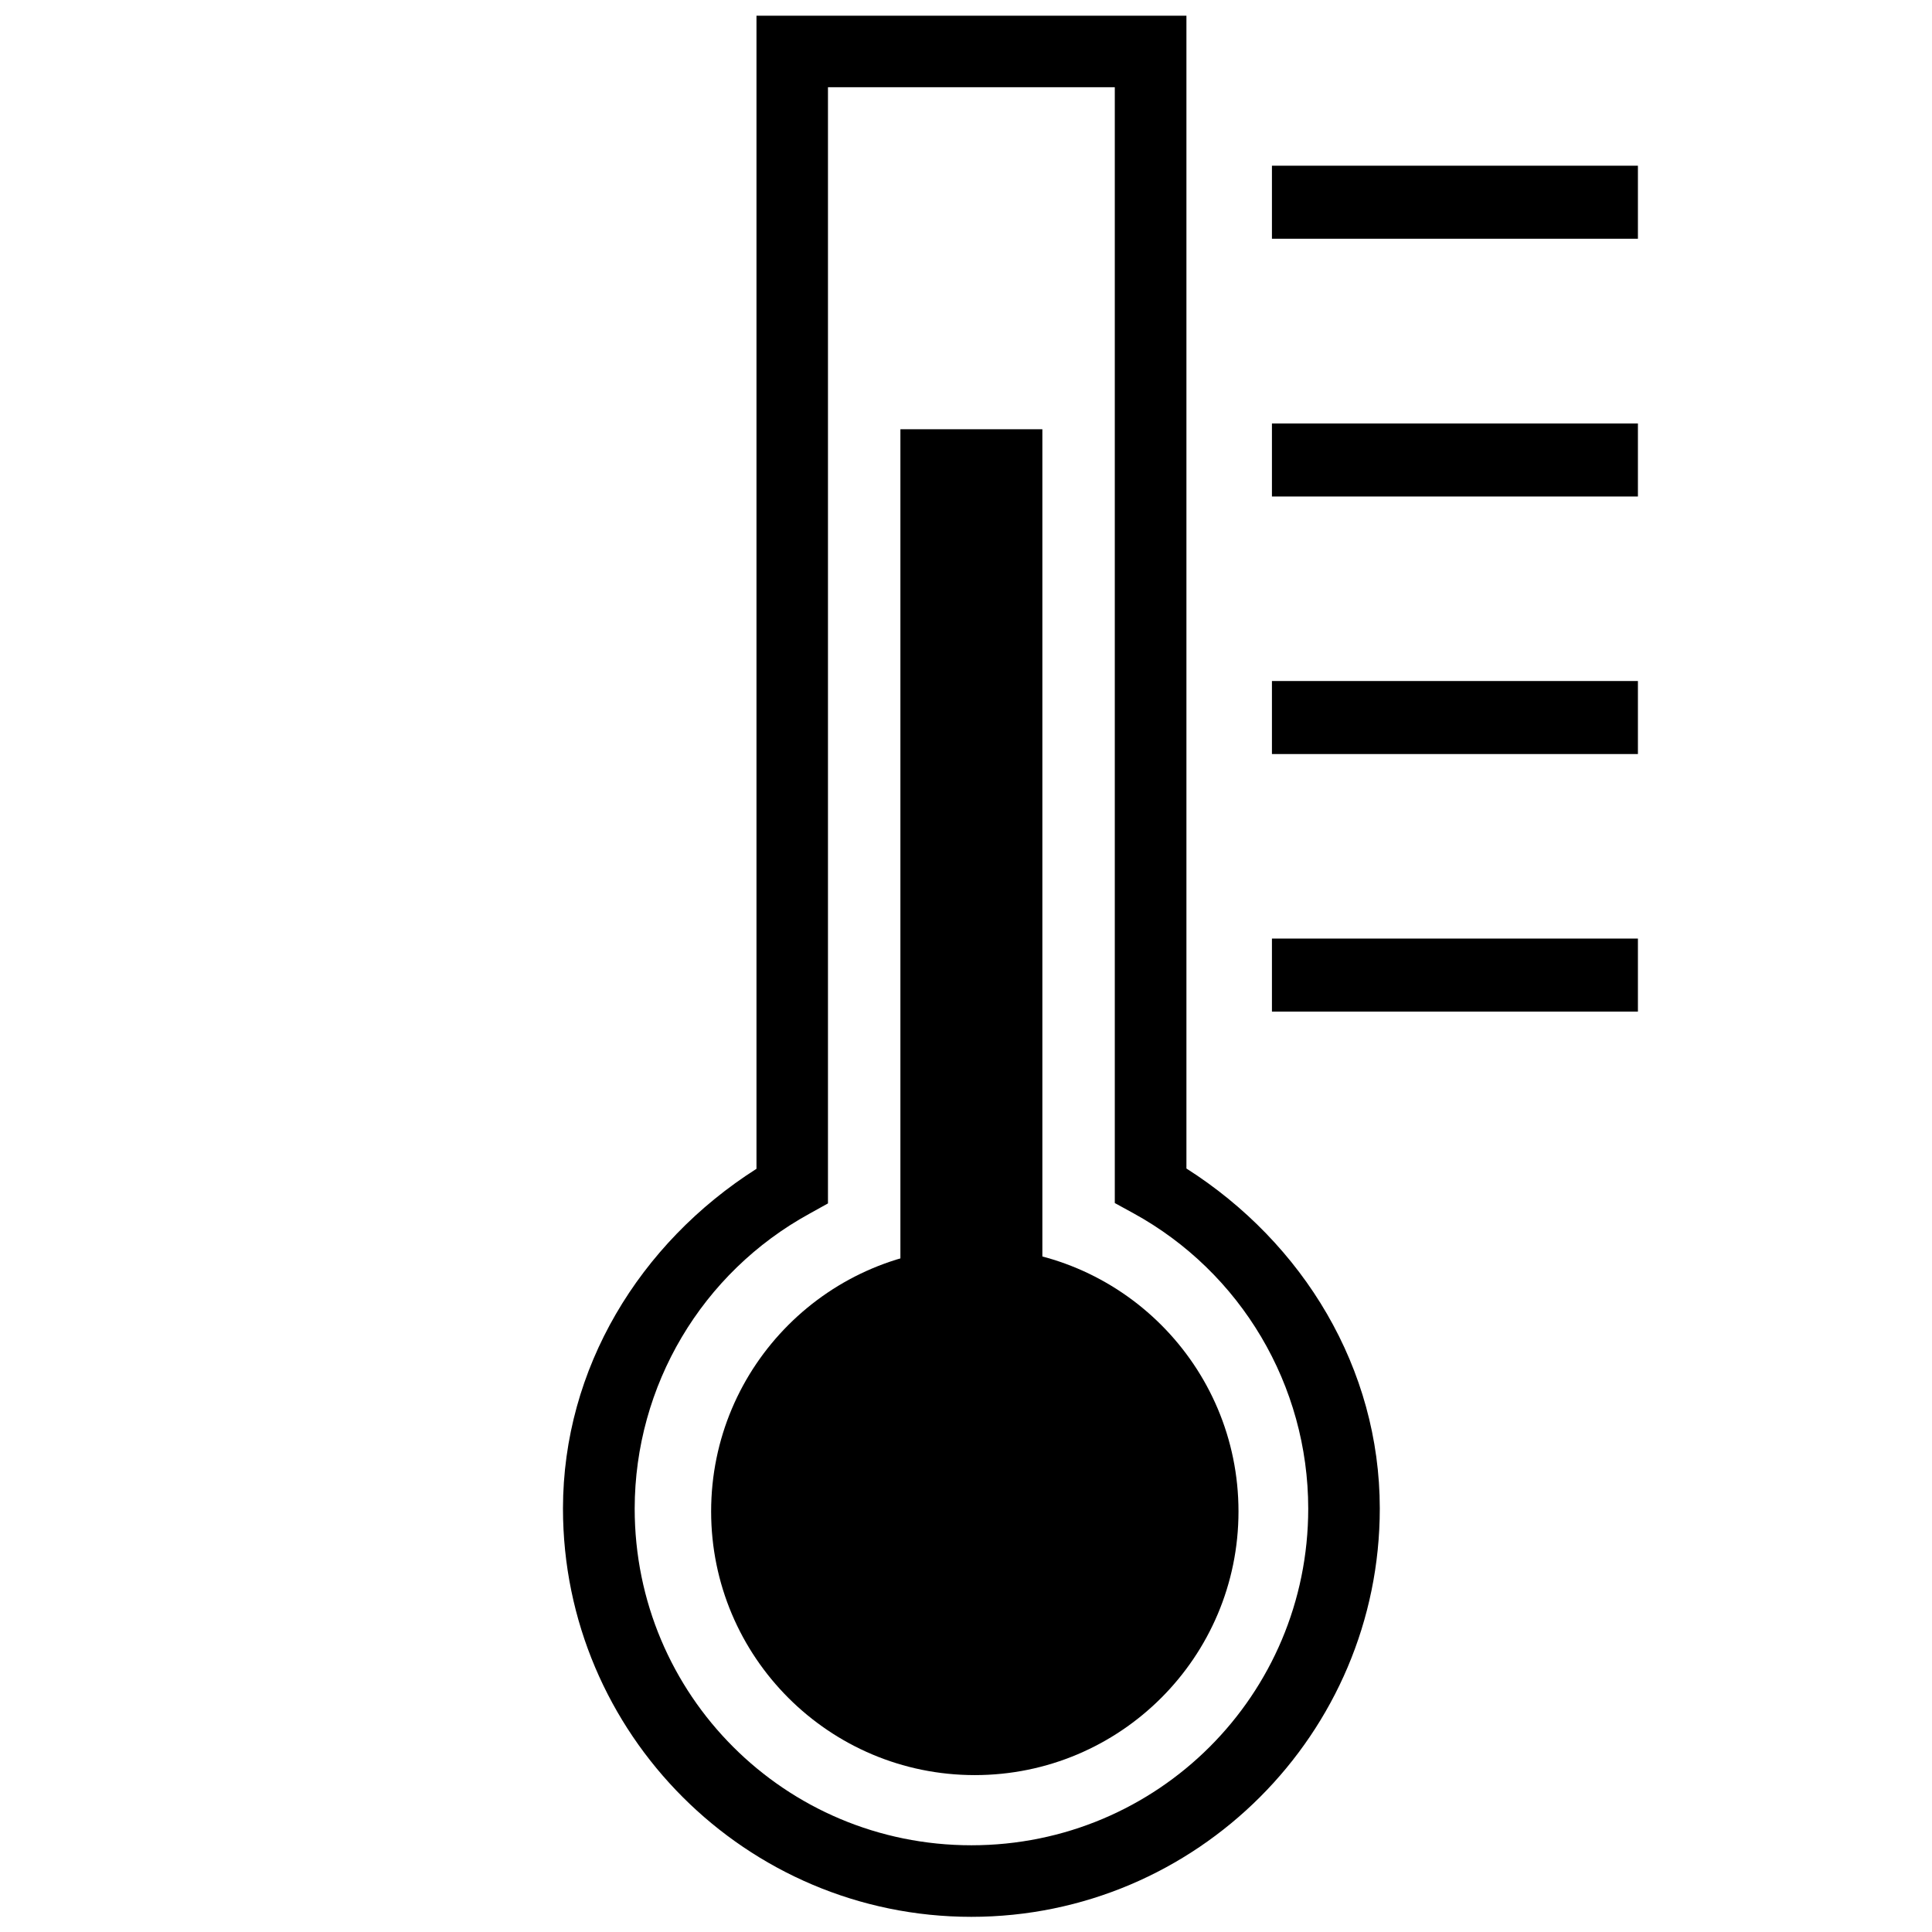
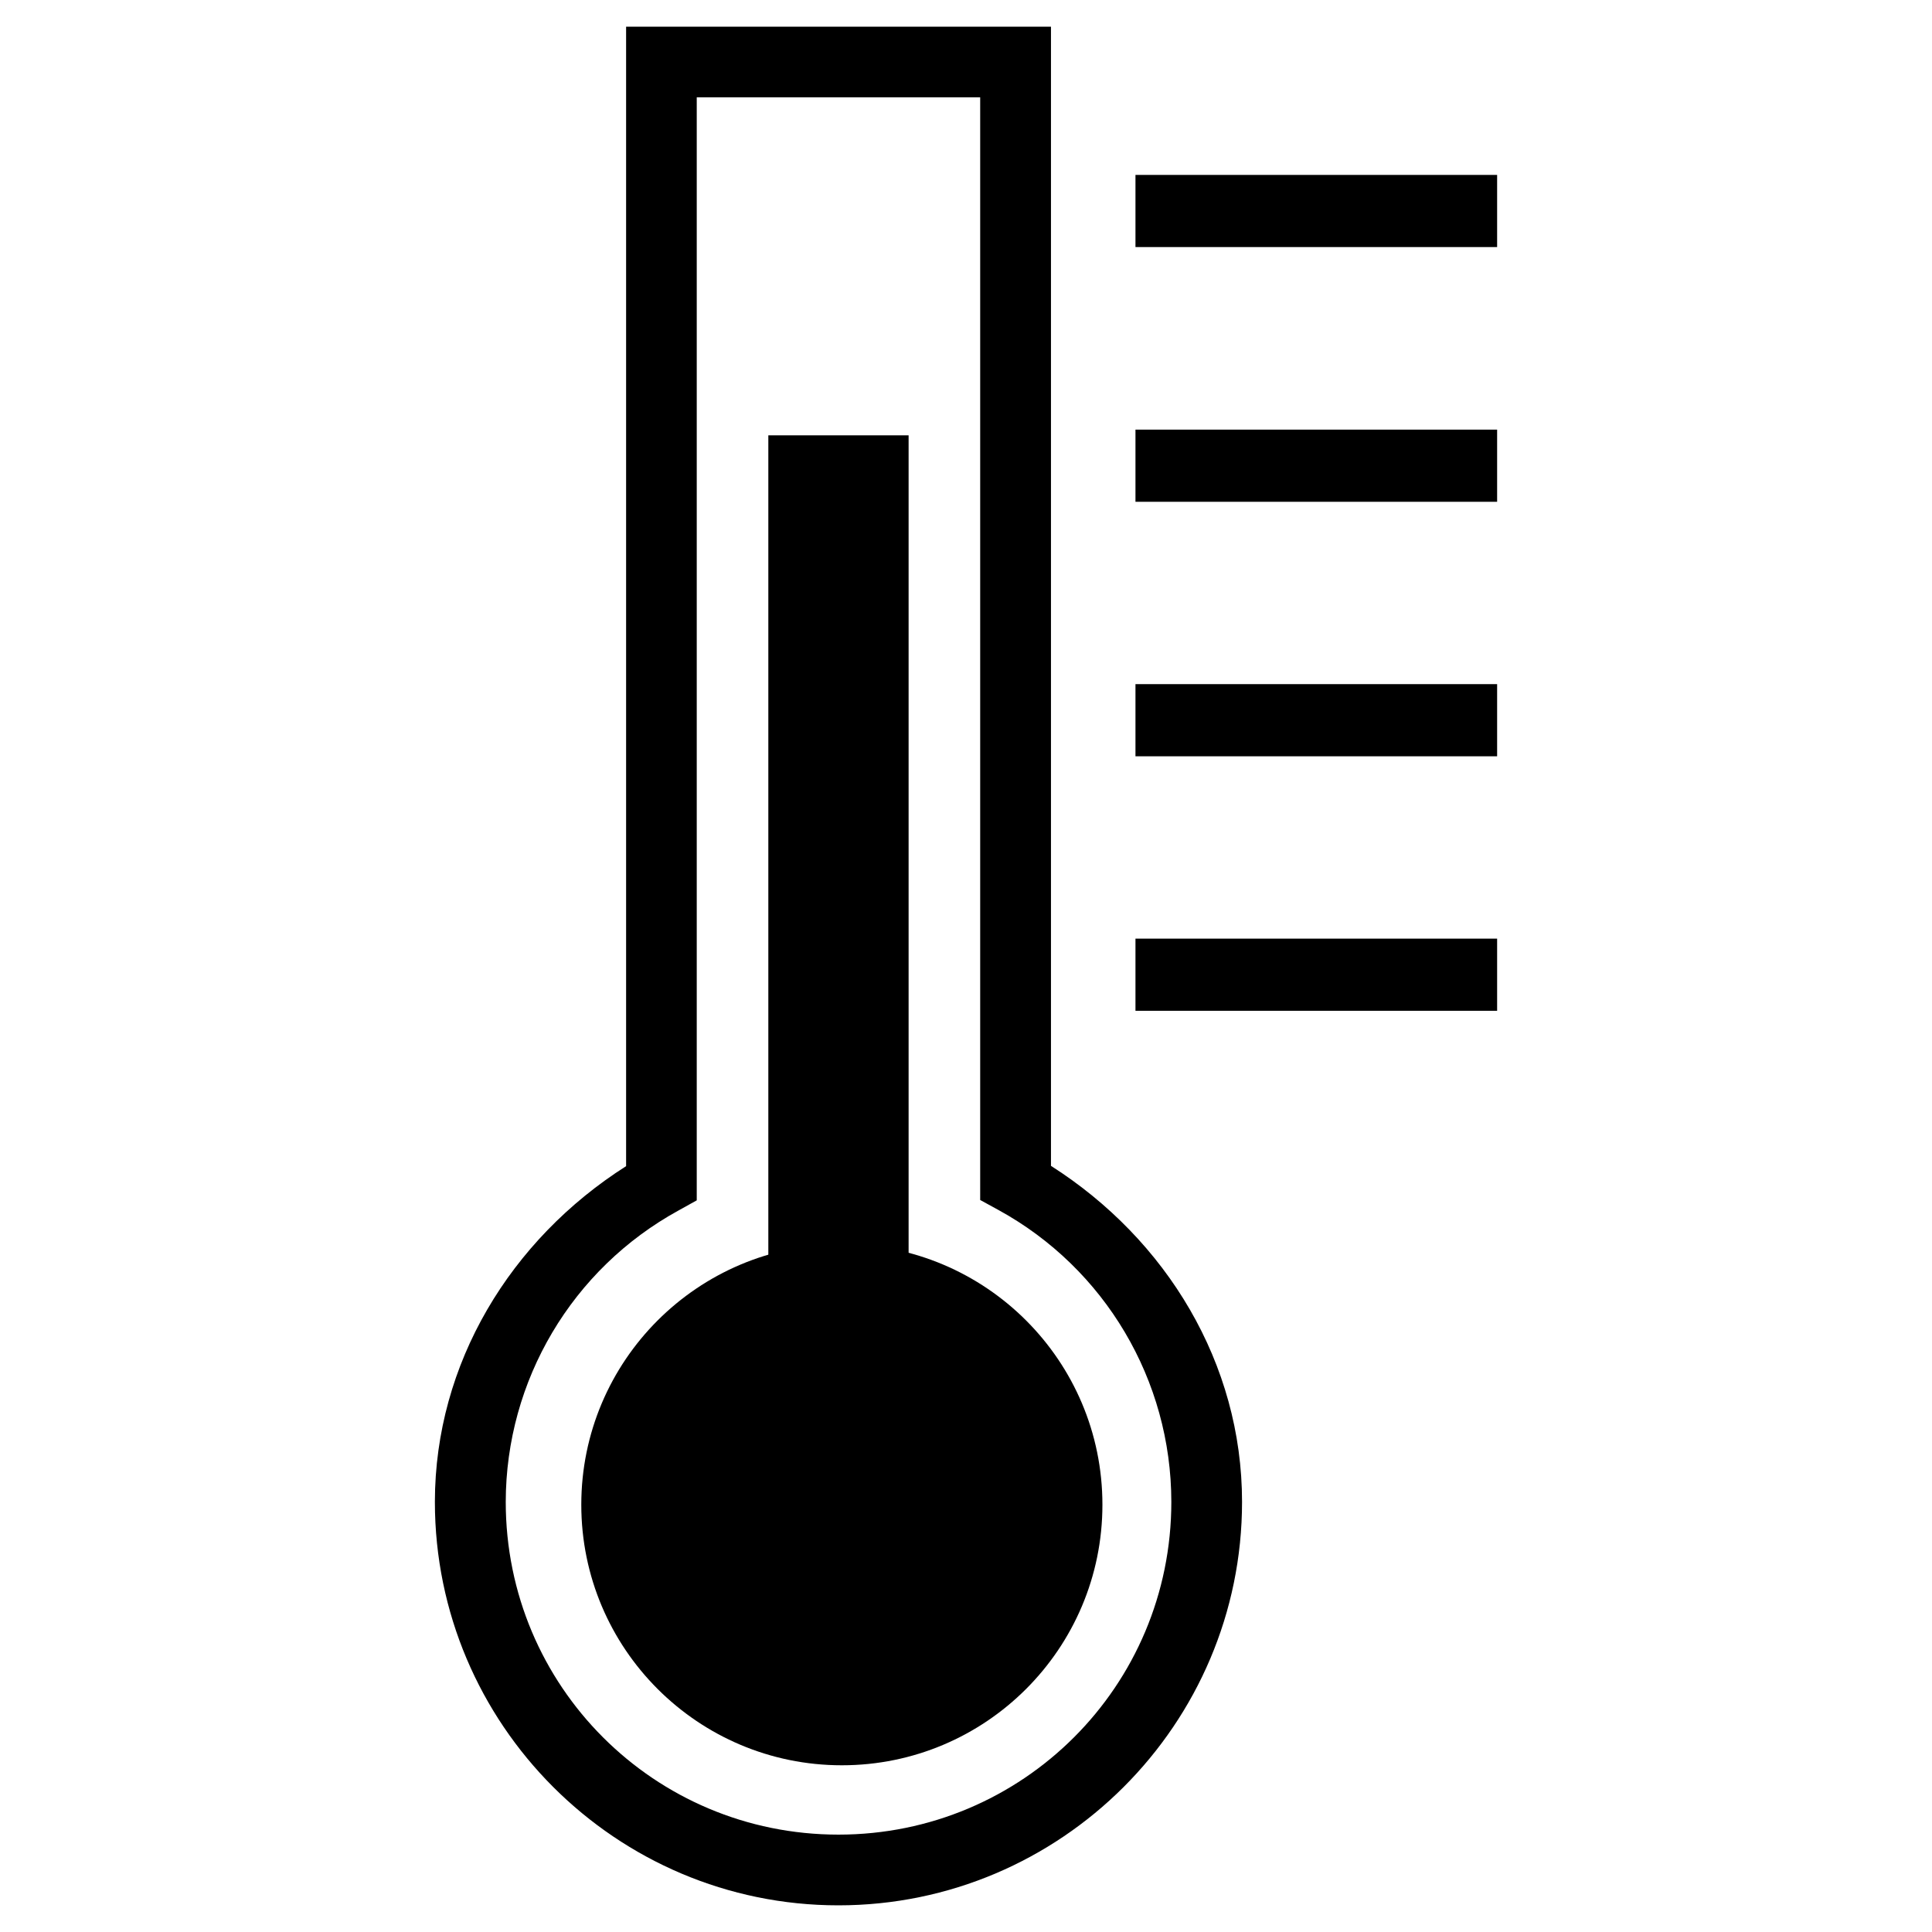
- <svg xmlns="http://www.w3.org/2000/svg" id="svg1792" version="1.1" viewBox="0 0 26.458 26.458" height="26.458mm" width="26.458mm">
+ <svg xmlns="http://www.w3.org/2000/svg" width="24" height="24" viewBox="0 0 24 24" version="1.1" id="svg1792">
  <defs id="defs1786" />
-   <g transform="translate(165.8387,-16.09167)" id="layer1">
-     <path id="path1755" d="m -155.479,16.307 v 0.488 15.303 c -1.603,1.02 -2.648,2.734 -2.65,4.65 v 0.002 c -1e-5,3.083 2.509,5.592 5.592,5.592 3.083,1.6e-5 5.594,-2.509 5.594,-5.592 -2.4e-4,-1.918 -1.045,-3.635 -2.648,-4.656 V 16.307 Z m 0.979,0.979 h 3.928 v 15.281 l 0.254,0.139 c 1.477,0.81 2.394,2.36 2.395,4.045 2e-5,2.553 -2.06,4.611 -4.613,4.611 -2.553,1.8e-5 -4.611,-2.058 -4.611,-4.611 0.002,-1.683 0.919,-3.23 2.395,-4.039 L -154.5,32.572 Z" style="color:#000000;font-style:normal;font-variant:normal;font-weight:normal;font-stretch:normal;font-size:medium;line-height:normal;font-family:sans-serif;font-variant-ligatures:normal;font-variant-position:normal;font-variant-caps:normal;font-variant-numeric:normal;font-variant-alternates:normal;font-feature-settings:normal;text-indent:0;text-align:start;text-decoration:none;text-decoration-line:none;text-decoration-style:solid;text-decoration-color:#000000;letter-spacing:normal;word-spacing:normal;text-transform:none;writing-mode:lr-tb;direction:ltr;text-orientation:mixed;dominant-baseline:auto;baseline-shift:baseline;text-anchor:start;white-space:normal;shape-padding:0;clip-rule:nonzero;display:inline;overflow:visible;visibility:visible;opacity:1;isolation:auto;mix-blend-mode:normal;color-interpolation:sRGB;color-interpolation-filters:linearRGB;solid-color:#000000;solid-opacity:1;vector-effect:none;fill:#000000;fill-opacity:1;fill-rule:nonzero;stroke:none;stroke-width:0.98;stroke-linecap:round;stroke-linejoin:miter;stroke-miterlimit:4;stroke-dasharray:none;stroke-dashoffset:0;stroke-opacity:1;paint-order:normal;color-rendering:auto;image-rendering:auto;shape-rendering:auto;text-rendering:auto;enable-background:accumulate" />
-     <path id="path1762" d="m -148.878,36.79 a 3.611,3.611 0 0 1 -3.611,3.611 3.611,3.611 0 0 1 -3.611,-3.611 3.611,3.611 0 0 1 3.611,-3.611 3.611,3.611 0 0 1 3.611,3.611 z" style="opacity:1;fill:#000000;fill-opacity:1;stroke:none;stroke-width:1.253;stroke-linecap:round;stroke-linejoin:miter;stroke-miterlimit:4;stroke-dasharray:none;stroke-dashoffset:0;stroke-opacity:1;paint-order:normal" />
-     <path id="rect1764" d="m -153.508,21.97 h 1.944 v 12.778 h -1.944 z" style="opacity:1;fill:#000000;fill-opacity:1;stroke:none;stroke-width:0.863;stroke-linecap:round;stroke-linejoin:miter;stroke-miterlimit:4;stroke-dasharray:none;stroke-dashoffset:0;stroke-opacity:1;paint-order:normal" />
-     <path id="path1768" d="m -148.42,18.361 v 1 h 5.012 v -1 z" style="color:#000000;font-style:normal;font-variant:normal;font-weight:normal;font-stretch:normal;font-size:medium;line-height:normal;font-family:sans-serif;font-variant-ligatures:normal;font-variant-position:normal;font-variant-caps:normal;font-variant-numeric:normal;font-variant-alternates:normal;font-feature-settings:normal;text-indent:0;text-align:start;text-decoration:none;text-decoration-line:none;text-decoration-style:solid;text-decoration-color:#000000;letter-spacing:normal;word-spacing:normal;text-transform:none;writing-mode:lr-tb;direction:ltr;text-orientation:mixed;dominant-baseline:auto;baseline-shift:baseline;text-anchor:start;white-space:normal;shape-padding:0;clip-rule:nonzero;display:inline;overflow:visible;visibility:visible;opacity:1;isolation:auto;mix-blend-mode:normal;color-interpolation:sRGB;color-interpolation-filters:linearRGB;solid-color:#000000;solid-opacity:1;vector-effect:none;fill:#000000;fill-opacity:1;fill-rule:nonzero;stroke:none;stroke-width:1;stroke-linecap:butt;stroke-linejoin:miter;stroke-miterlimit:4;stroke-dasharray:none;stroke-dashoffset:0;stroke-opacity:1;color-rendering:auto;image-rendering:auto;shape-rendering:auto;text-rendering:auto;enable-background:accumulate" />
-     <path id="path1770" d="m -148.42,25.418 v 1 h 5.012 v -1 z" style="color:#000000;font-style:normal;font-variant:normal;font-weight:normal;font-stretch:normal;font-size:medium;line-height:normal;font-family:sans-serif;font-variant-ligatures:normal;font-variant-position:normal;font-variant-caps:normal;font-variant-numeric:normal;font-variant-alternates:normal;font-feature-settings:normal;text-indent:0;text-align:start;text-decoration:none;text-decoration-line:none;text-decoration-style:solid;text-decoration-color:#000000;letter-spacing:normal;word-spacing:normal;text-transform:none;writing-mode:lr-tb;direction:ltr;text-orientation:mixed;dominant-baseline:auto;baseline-shift:baseline;text-anchor:start;white-space:normal;shape-padding:0;clip-rule:nonzero;display:inline;overflow:visible;visibility:visible;opacity:1;isolation:auto;mix-blend-mode:normal;color-interpolation:sRGB;color-interpolation-filters:linearRGB;solid-color:#000000;solid-opacity:1;vector-effect:none;fill:#000000;fill-opacity:1;fill-rule:nonzero;stroke:none;stroke-width:1;stroke-linecap:butt;stroke-linejoin:miter;stroke-miterlimit:4;stroke-dasharray:none;stroke-dashoffset:0;stroke-opacity:1;color-rendering:auto;image-rendering:auto;shape-rendering:auto;text-rendering:auto;enable-background:accumulate" />
-     <path id="path1772" d="m -148.42,28.945 v 1 h 5.012 v -1 z" style="color:#000000;font-style:normal;font-variant:normal;font-weight:normal;font-stretch:normal;font-size:medium;line-height:normal;font-family:sans-serif;font-variant-ligatures:normal;font-variant-position:normal;font-variant-caps:normal;font-variant-numeric:normal;font-variant-alternates:normal;font-feature-settings:normal;text-indent:0;text-align:start;text-decoration:none;text-decoration-line:none;text-decoration-style:solid;text-decoration-color:#000000;letter-spacing:normal;word-spacing:normal;text-transform:none;writing-mode:lr-tb;direction:ltr;text-orientation:mixed;dominant-baseline:auto;baseline-shift:baseline;text-anchor:start;white-space:normal;shape-padding:0;clip-rule:nonzero;display:inline;overflow:visible;visibility:visible;opacity:1;isolation:auto;mix-blend-mode:normal;color-interpolation:sRGB;color-interpolation-filters:linearRGB;solid-color:#000000;solid-opacity:1;vector-effect:none;fill:#000000;fill-opacity:1;fill-rule:nonzero;stroke:none;stroke-width:1;stroke-linecap:butt;stroke-linejoin:miter;stroke-miterlimit:4;stroke-dasharray:none;stroke-dashoffset:0;stroke-opacity:1;color-rendering:auto;image-rendering:auto;shape-rendering:auto;text-rendering:auto;enable-background:accumulate" />
-     <path id="path1774" d="m -148.42,21.891 v 1 h 5.012 v -1 z" style="color:#000000;font-style:normal;font-variant:normal;font-weight:normal;font-stretch:normal;font-size:medium;line-height:normal;font-family:sans-serif;font-variant-ligatures:normal;font-variant-position:normal;font-variant-caps:normal;font-variant-numeric:normal;font-variant-alternates:normal;font-feature-settings:normal;text-indent:0;text-align:start;text-decoration:none;text-decoration-line:none;text-decoration-style:solid;text-decoration-color:#000000;letter-spacing:normal;word-spacing:normal;text-transform:none;writing-mode:lr-tb;direction:ltr;text-orientation:mixed;dominant-baseline:auto;baseline-shift:baseline;text-anchor:start;white-space:normal;shape-padding:0;clip-rule:nonzero;display:inline;overflow:visible;visibility:visible;opacity:1;isolation:auto;mix-blend-mode:normal;color-interpolation:sRGB;color-interpolation-filters:linearRGB;solid-color:#000000;solid-opacity:1;vector-effect:none;fill:#000000;fill-opacity:1;fill-rule:nonzero;stroke:none;stroke-width:1;stroke-linecap:butt;stroke-linejoin:miter;stroke-miterlimit:4;stroke-dasharray:none;stroke-dashoffset:0;stroke-opacity:1;color-rendering:auto;image-rendering:auto;shape-rendering:auto;text-rendering:auto;enable-background:accumulate" />
+   <g id="layer1" transform="matrix(0.8963757,0,0,0.8963757,147.1453,-14.28554)">
+     <path style="color:#000000;font-style:normal;font-variant:normal;font-weight:normal;font-stretch:normal;font-size:medium;line-height:normal;font-family:sans-serif;font-variant-ligatures:normal;font-variant-position:normal;font-variant-caps:normal;font-variant-numeric:normal;font-variant-alternates:normal;font-feature-settings:normal;text-indent:0;text-align:start;text-decoration:none;text-decoration-line:none;text-decoration-style:solid;text-decoration-color:#000000;letter-spacing:normal;word-spacing:normal;text-transform:none;writing-mode:lr-tb;direction:ltr;text-orientation:mixed;dominant-baseline:auto;baseline-shift:baseline;text-anchor:start;white-space:normal;shape-padding:0;clip-rule:nonzero;display:inline;overflow:visible;visibility:visible;opacity:1;isolation:auto;mix-blend-mode:normal;color-interpolation:sRGB;color-interpolation-filters:linearRGB;solid-color:#000000;solid-opacity:1;vector-effect:none;fill:#000000;fill-opacity:1;fill-rule:nonzero;stroke:none;stroke-width:0.98;stroke-linecap:round;stroke-linejoin:miter;stroke-miterlimit:4;stroke-dasharray:none;stroke-dashoffset:0;stroke-opacity:1;paint-order:normal;color-rendering:auto;image-rendering:auto;shape-rendering:auto;text-rendering:auto;enable-background:accumulate" d="m -155.479,16.307 v 0.488 15.303 c -1.603,1.02 -2.648,2.734 -2.65,4.65 v 0.002 c -1e-5,3.083 2.509,5.592 5.592,5.592 3.083,1.6e-5 5.594,-2.509 5.594,-5.592 -2.4e-4,-1.918 -1.045,-3.635 -2.648,-4.656 V 16.307 Z m 0.979,0.979 h 3.928 v 15.281 l 0.254,0.139 c 1.477,0.81 2.394,2.36 2.395,4.045 2e-5,2.553 -2.06,4.611 -4.613,4.611 -2.553,1.8e-5 -4.611,-2.058 -4.611,-4.611 0.002,-1.683 0.919,-3.23 2.395,-4.039 L -154.5,32.572 Z" id="path1755" />
+     <path style="opacity:1;fill:#000000;fill-opacity:1;stroke:none;stroke-width:1.253;stroke-linecap:round;stroke-linejoin:miter;stroke-miterlimit:4;stroke-dasharray:none;stroke-dashoffset:0;stroke-opacity:1;paint-order:normal" d="m -148.878,36.79 a 3.611,3.611 0 0 1 -3.611,3.611 3.611,3.611 0 0 1 -3.611,-3.611 3.611,3.611 0 0 1 3.611,-3.611 3.611,3.611 0 0 1 3.611,3.611 z" id="path1762" />
+     <path style="opacity:1;fill:#000000;fill-opacity:1;stroke:none;stroke-width:0.863;stroke-linecap:round;stroke-linejoin:miter;stroke-miterlimit:4;stroke-dasharray:none;stroke-dashoffset:0;stroke-opacity:1;paint-order:normal" d="m -153.508,21.97 h 1.944 v 12.778 h -1.944 z" id="rect1764" />
+     <path style="color:#000000;font-style:normal;font-variant:normal;font-weight:normal;font-stretch:normal;font-size:medium;line-height:normal;font-family:sans-serif;font-variant-ligatures:normal;font-variant-position:normal;font-variant-caps:normal;font-variant-numeric:normal;font-variant-alternates:normal;font-feature-settings:normal;text-indent:0;text-align:start;text-decoration:none;text-decoration-line:none;text-decoration-style:solid;text-decoration-color:#000000;letter-spacing:normal;word-spacing:normal;text-transform:none;writing-mode:lr-tb;direction:ltr;text-orientation:mixed;dominant-baseline:auto;baseline-shift:baseline;text-anchor:start;white-space:normal;shape-padding:0;clip-rule:nonzero;display:inline;overflow:visible;visibility:visible;opacity:1;isolation:auto;mix-blend-mode:normal;color-interpolation:sRGB;color-interpolation-filters:linearRGB;solid-color:#000000;solid-opacity:1;vector-effect:none;fill:#000000;fill-opacity:1;fill-rule:nonzero;stroke:none;stroke-width:1;stroke-linecap:butt;stroke-linejoin:miter;stroke-miterlimit:4;stroke-dasharray:none;stroke-dashoffset:0;stroke-opacity:1;color-rendering:auto;image-rendering:auto;shape-rendering:auto;text-rendering:auto;enable-background:accumulate" d="m -148.42,18.361 v 1 h 5.012 v -1 z" id="path1768" />
+     <path style="color:#000000;font-style:normal;font-variant:normal;font-weight:normal;font-stretch:normal;font-size:medium;line-height:normal;font-family:sans-serif;font-variant-ligatures:normal;font-variant-position:normal;font-variant-caps:normal;font-variant-numeric:normal;font-variant-alternates:normal;font-feature-settings:normal;text-indent:0;text-align:start;text-decoration:none;text-decoration-line:none;text-decoration-style:solid;text-decoration-color:#000000;letter-spacing:normal;word-spacing:normal;text-transform:none;writing-mode:lr-tb;direction:ltr;text-orientation:mixed;dominant-baseline:auto;baseline-shift:baseline;text-anchor:start;white-space:normal;shape-padding:0;clip-rule:nonzero;display:inline;overflow:visible;visibility:visible;opacity:1;isolation:auto;mix-blend-mode:normal;color-interpolation:sRGB;color-interpolation-filters:linearRGB;solid-color:#000000;solid-opacity:1;vector-effect:none;fill:#000000;fill-opacity:1;fill-rule:nonzero;stroke:none;stroke-width:1;stroke-linecap:butt;stroke-linejoin:miter;stroke-miterlimit:4;stroke-dasharray:none;stroke-dashoffset:0;stroke-opacity:1;color-rendering:auto;image-rendering:auto;shape-rendering:auto;text-rendering:auto;enable-background:accumulate" d="m -148.42,25.418 v 1 h 5.012 v -1 z" id="path1770" />
+     <path style="color:#000000;font-style:normal;font-variant:normal;font-weight:normal;font-stretch:normal;font-size:medium;line-height:normal;font-family:sans-serif;font-variant-ligatures:normal;font-variant-position:normal;font-variant-caps:normal;font-variant-numeric:normal;font-variant-alternates:normal;font-feature-settings:normal;text-indent:0;text-align:start;text-decoration:none;text-decoration-line:none;text-decoration-style:solid;text-decoration-color:#000000;letter-spacing:normal;word-spacing:normal;text-transform:none;writing-mode:lr-tb;direction:ltr;text-orientation:mixed;dominant-baseline:auto;baseline-shift:baseline;text-anchor:start;white-space:normal;shape-padding:0;clip-rule:nonzero;display:inline;overflow:visible;visibility:visible;opacity:1;isolation:auto;mix-blend-mode:normal;color-interpolation:sRGB;color-interpolation-filters:linearRGB;solid-color:#000000;solid-opacity:1;vector-effect:none;fill:#000000;fill-opacity:1;fill-rule:nonzero;stroke:none;stroke-width:1;stroke-linecap:butt;stroke-linejoin:miter;stroke-miterlimit:4;stroke-dasharray:none;stroke-dashoffset:0;stroke-opacity:1;color-rendering:auto;image-rendering:auto;shape-rendering:auto;text-rendering:auto;enable-background:accumulate" d="m -148.42,28.945 v 1 h 5.012 v -1 z" id="path1772" />
+     <path style="color:#000000;font-style:normal;font-variant:normal;font-weight:normal;font-stretch:normal;font-size:medium;line-height:normal;font-family:sans-serif;font-variant-ligatures:normal;font-variant-position:normal;font-variant-caps:normal;font-variant-numeric:normal;font-variant-alternates:normal;font-feature-settings:normal;text-indent:0;text-align:start;text-decoration:none;text-decoration-line:none;text-decoration-style:solid;text-decoration-color:#000000;letter-spacing:normal;word-spacing:normal;text-transform:none;writing-mode:lr-tb;direction:ltr;text-orientation:mixed;dominant-baseline:auto;baseline-shift:baseline;text-anchor:start;white-space:normal;shape-padding:0;clip-rule:nonzero;display:inline;overflow:visible;visibility:visible;opacity:1;isolation:auto;mix-blend-mode:normal;color-interpolation:sRGB;color-interpolation-filters:linearRGB;solid-color:#000000;solid-opacity:1;vector-effect:none;fill:#000000;fill-opacity:1;fill-rule:nonzero;stroke:none;stroke-width:1;stroke-linecap:butt;stroke-linejoin:miter;stroke-miterlimit:4;stroke-dasharray:none;stroke-dashoffset:0;stroke-opacity:1;color-rendering:auto;image-rendering:auto;shape-rendering:auto;text-rendering:auto;enable-background:accumulate" d="m -148.42,21.891 v 1 h 5.012 v -1 z" id="path1774" />
  </g>
</svg>
